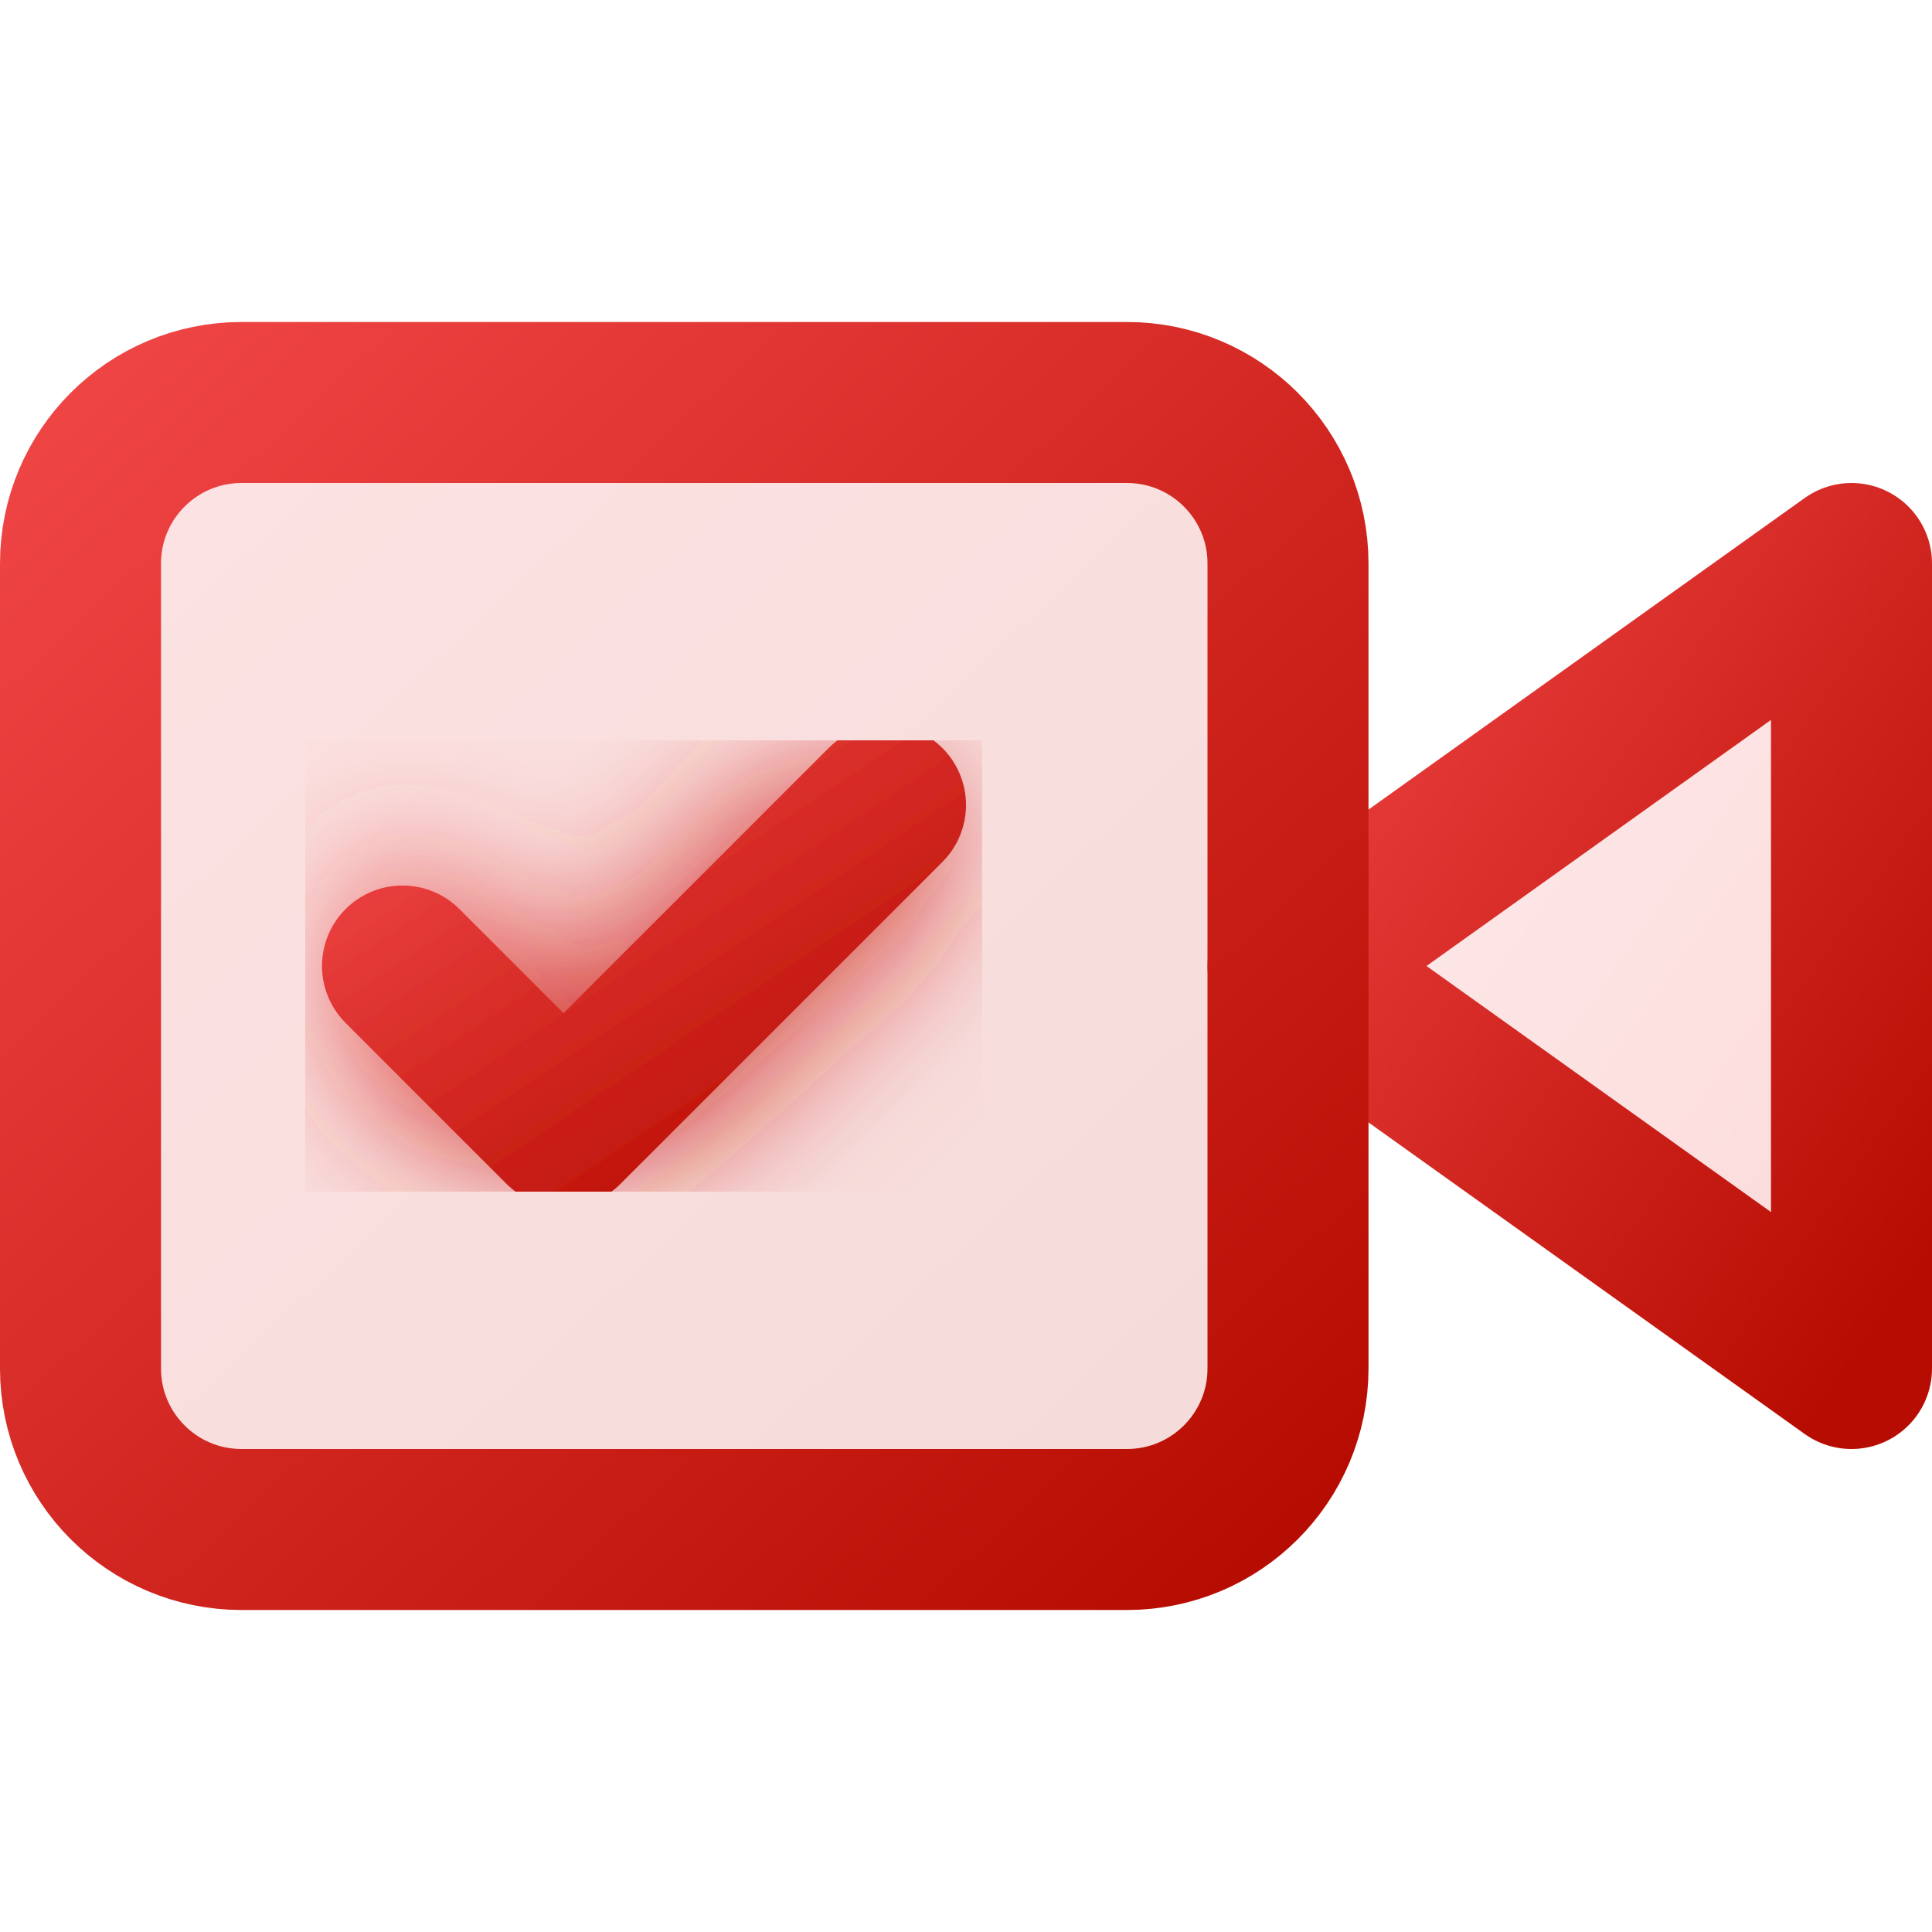
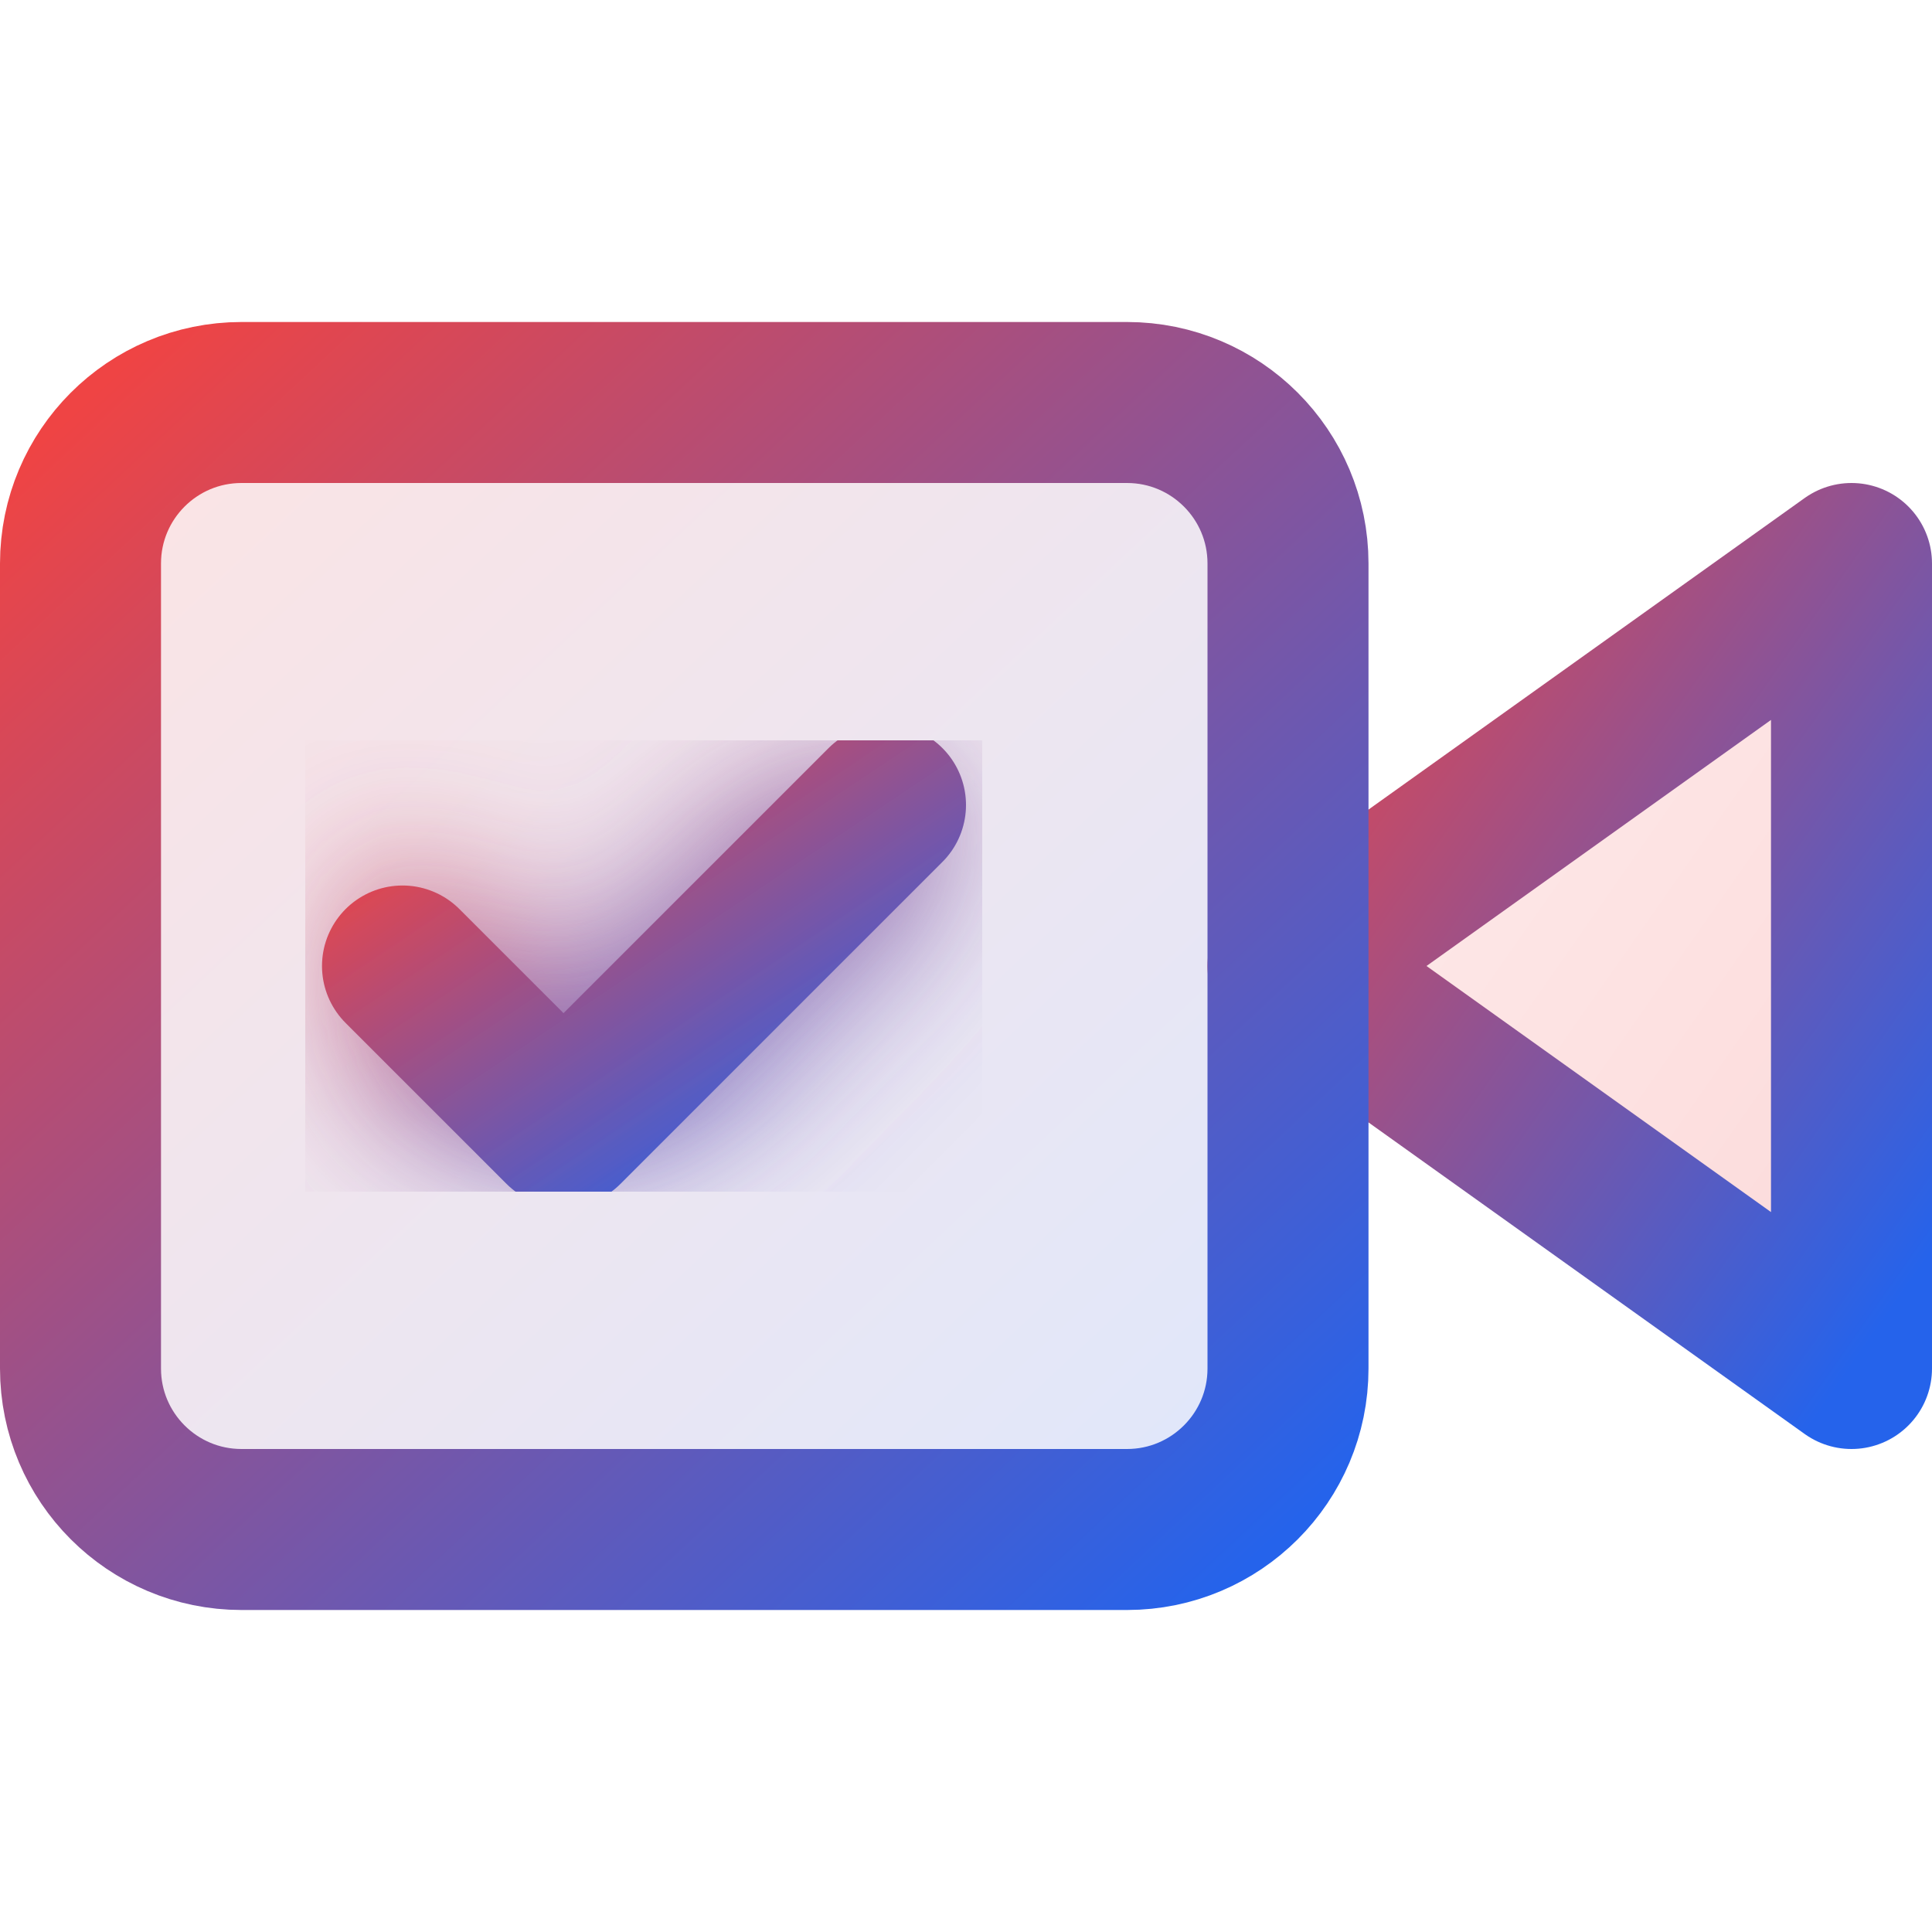
<svg xmlns="http://www.w3.org/2000/svg" viewBox="0 0 24 24" width="24" height="24">
  <defs>
    <linearGradient id="premiumRed" x1="0%" y1="0%" x2="100%" y2="100%">
      <stop offset="0%" stop-color="#ef4444" />
-       <stop offset="100%" stop-color="#b70c01" />
+       <stop offset="100%" stop-color="#2563eb" />
    </linearGradient>
    <linearGradient id="premiumRedLight" x1="0%" y1="0%" x2="100%" y2="100%">
      <stop offset="0%" stop-color="#fca5a5" />
      <stop offset="100%" stop-color="#ef4444" />
    </linearGradient>
    <filter id="glow" x="-20%" y="-20%" width="140%" height="140%">
      <feGaussianBlur stdDeviation="1" result="blur" />
      <feComposite in="SourceGraphic" in2="blur" operator="over" />
    </filter>
  </defs>
  <path d="M23 7l-7 5 7 5V7z" fill="url(#premiumRedLight)" opacity="0.2" />
  <path d="M23 7l-7 5 7 5V7z" fill="none" stroke="url(#premiumRed)" stroke-width="2" stroke-linejoin="round" stroke-linecap="round" />
  <rect x="1" y="5" width="15" height="14" rx="2" fill="url(#premiumRed)" opacity="0.15" />
  <rect x="1" y="5" width="15" height="14" rx="2" fill="none" stroke="url(#premiumRed)" stroke-width="2" stroke-linecap="round" stroke-linejoin="round" />
  <path d="M5 12l2 2 4-4" fill="none" stroke="url(#premiumRed)" stroke-width="2" stroke-linecap="round" stroke-linejoin="round" filter="url(#glow)" />
</svg>
